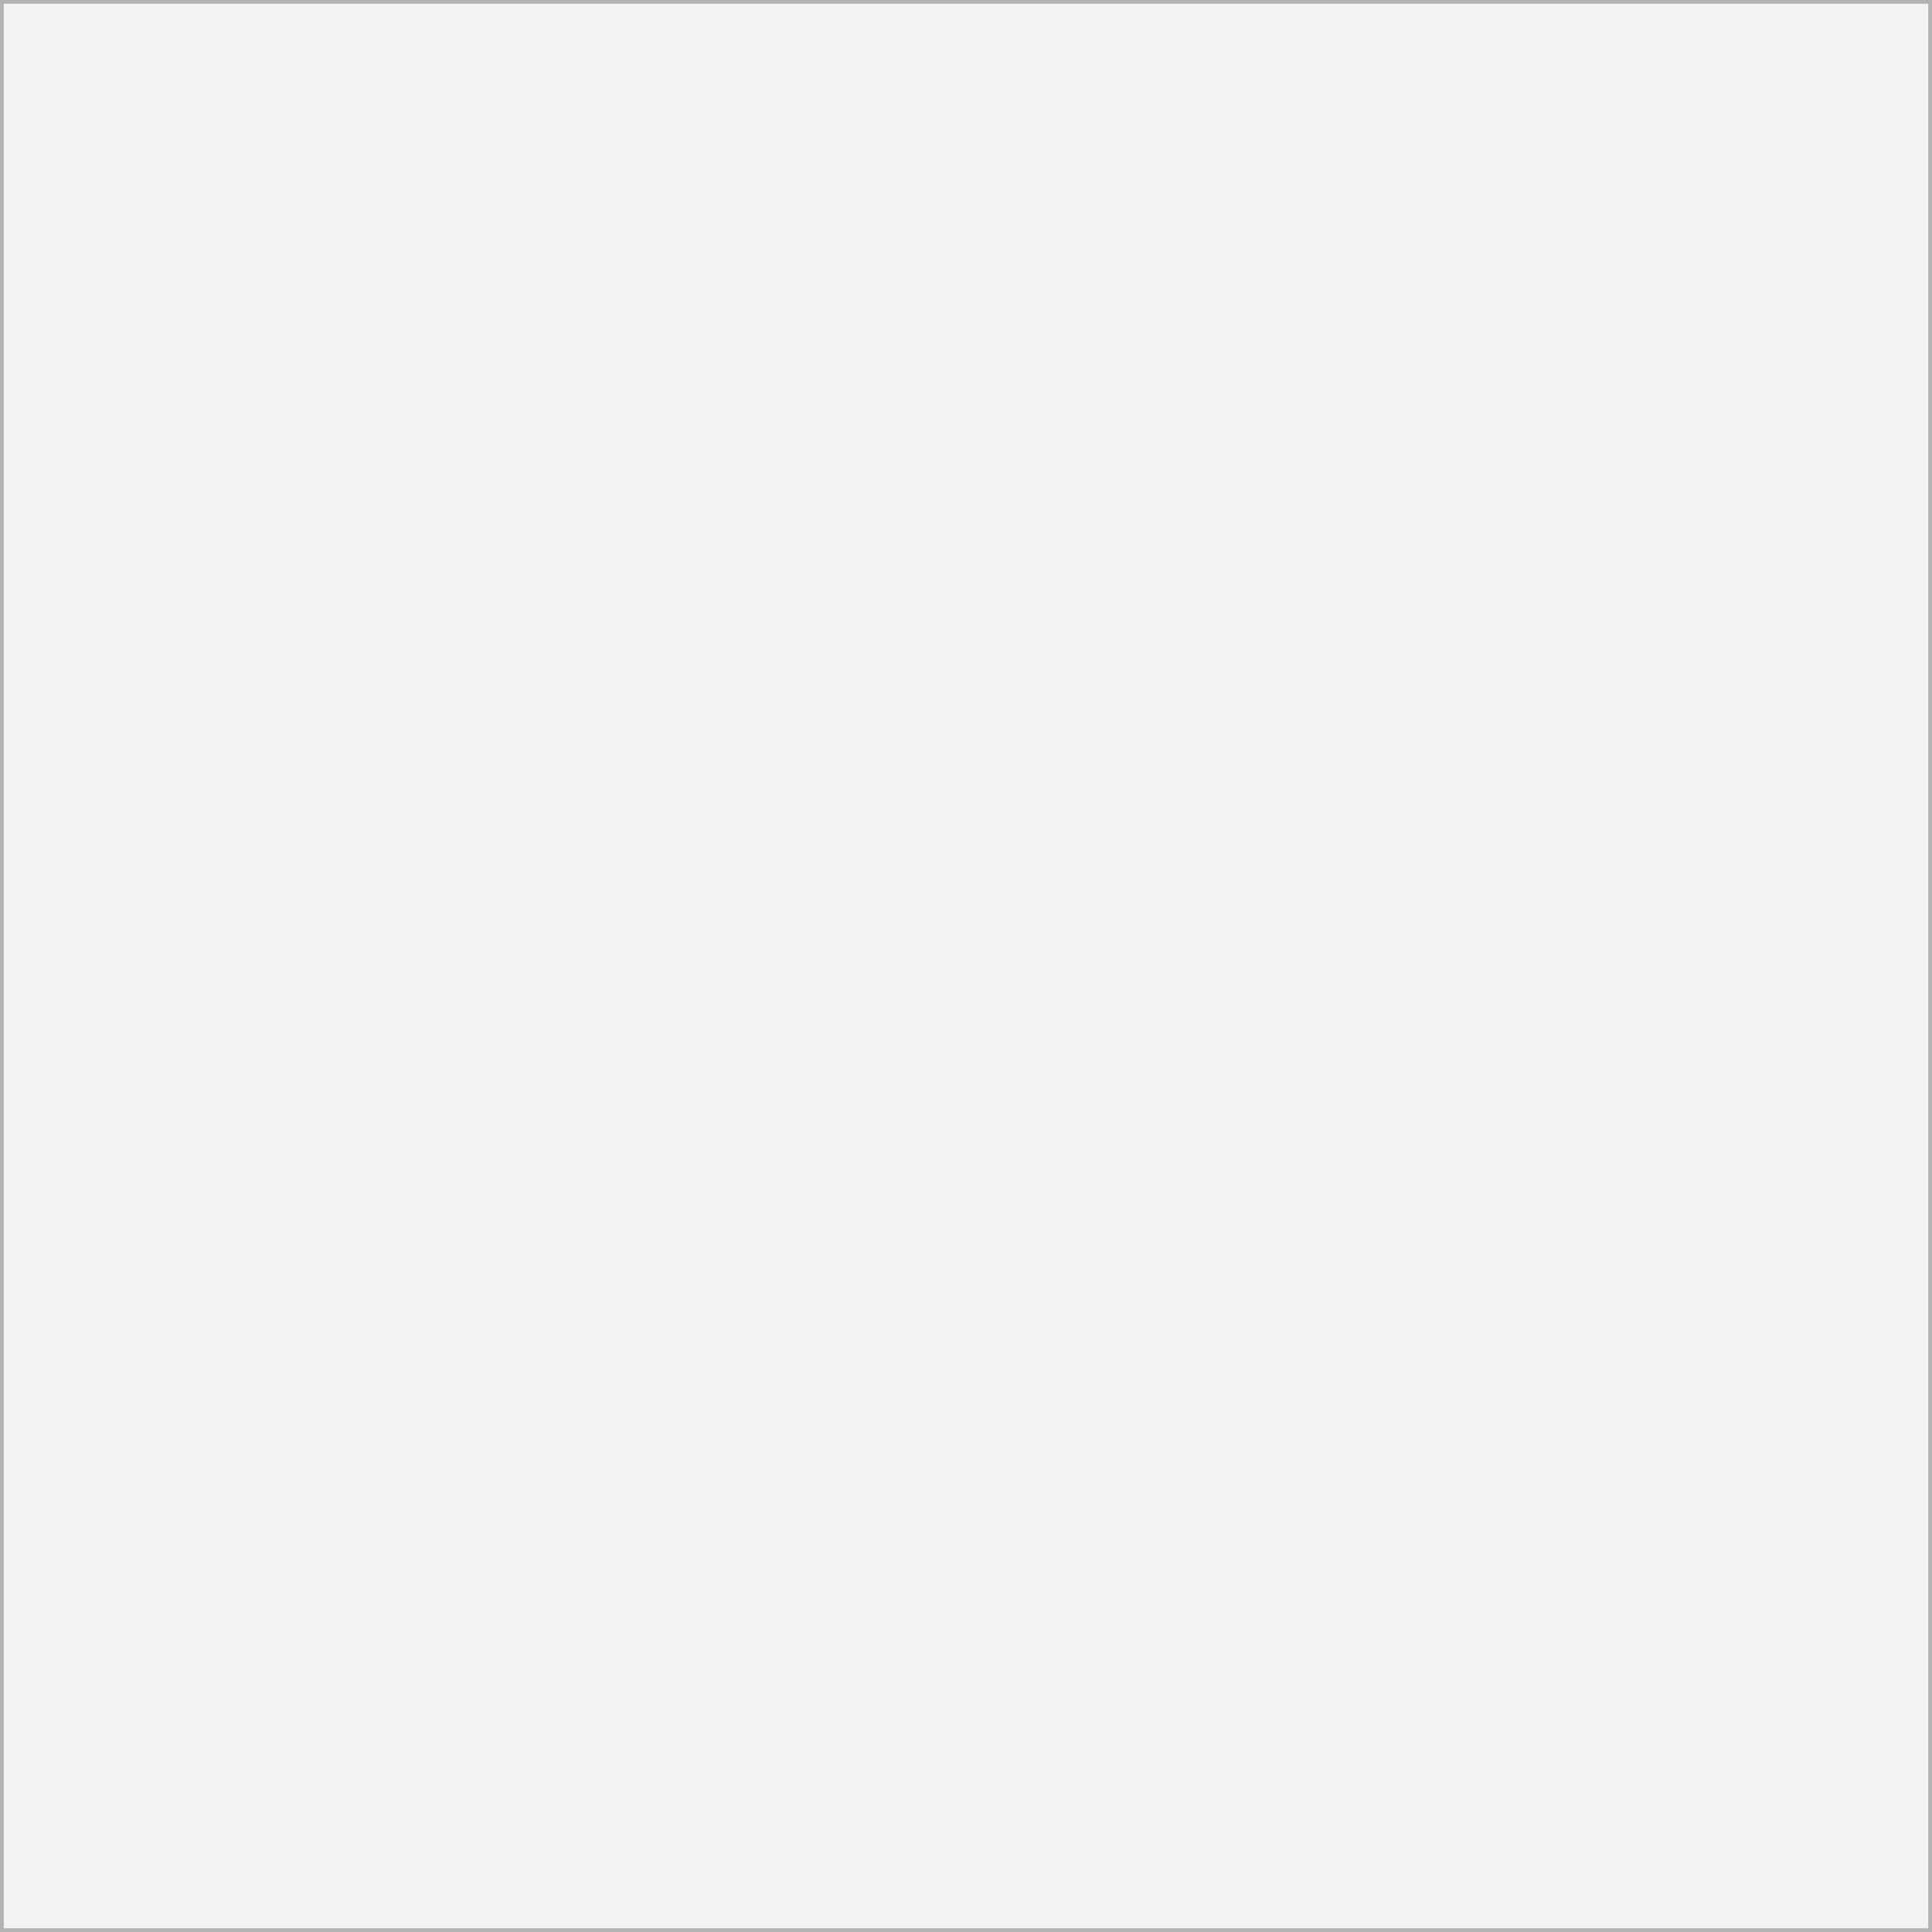
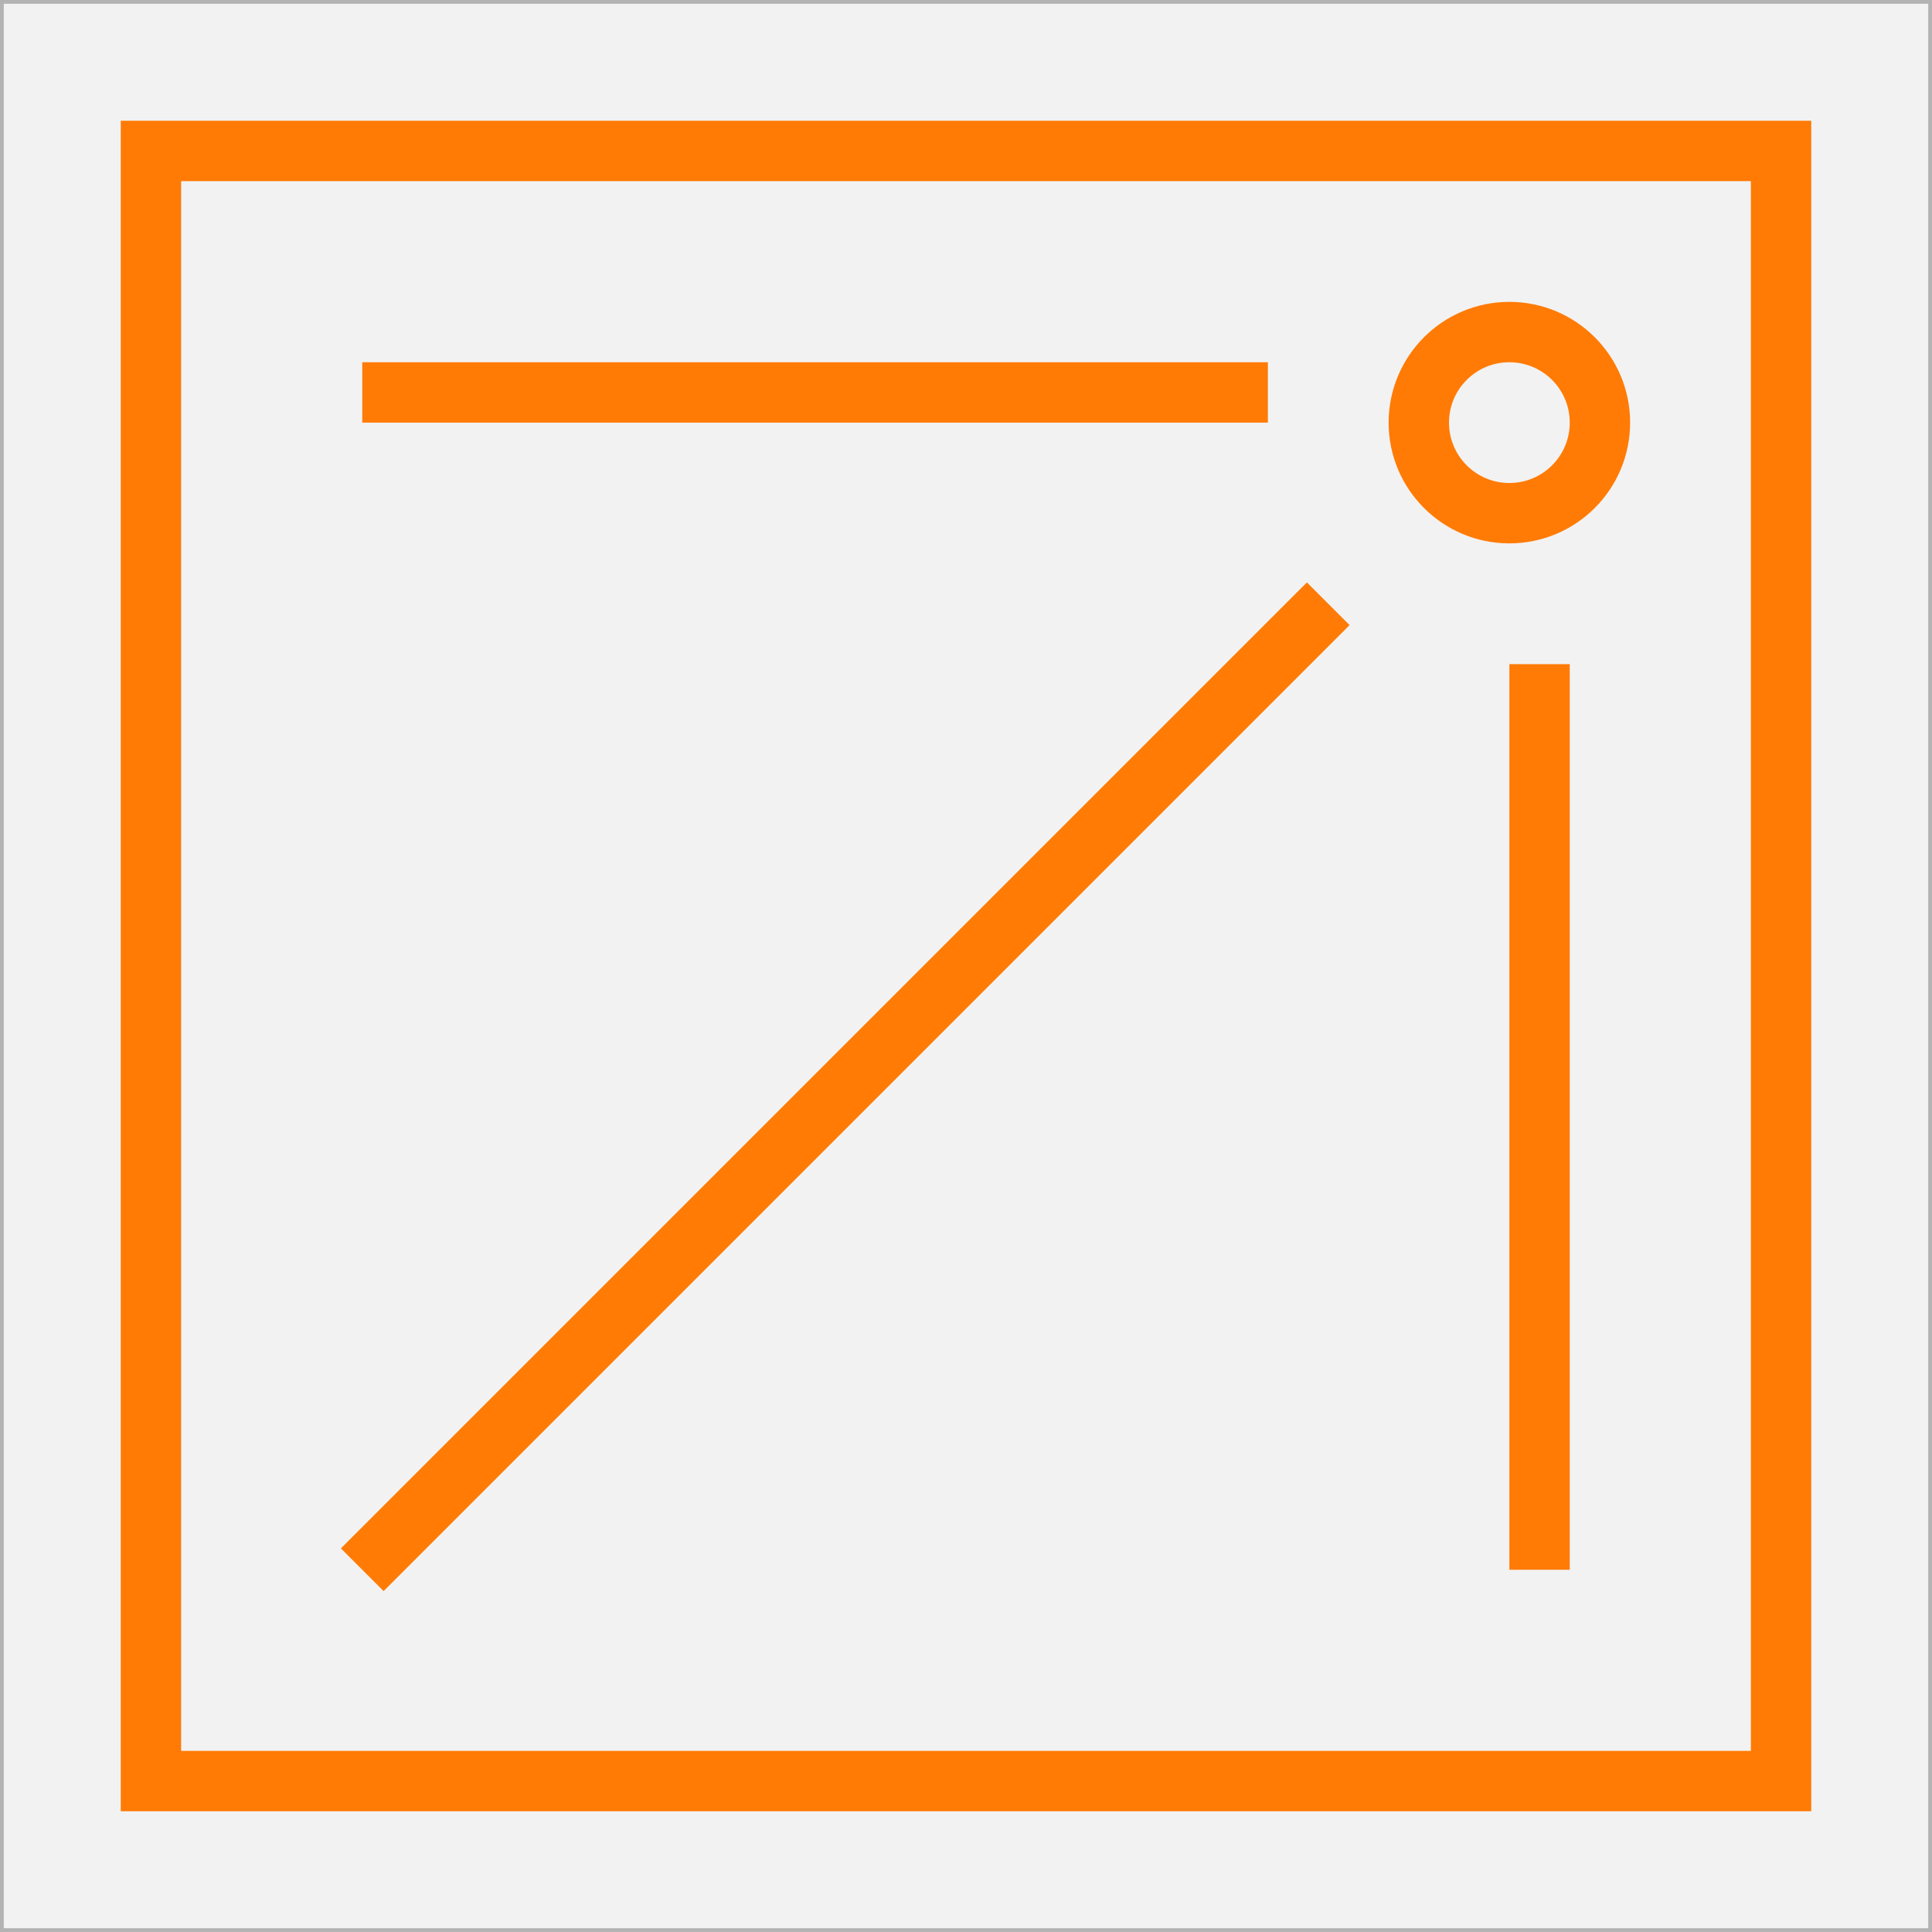
- <svg xmlns="http://www.w3.org/2000/svg" width="64" height="64" id="svg2" version="1.1">
-   <defs id="defs4" />
-   <g id="layer2" style="display:inline">
-     <rect style="fill:#f2f2f2;fill-opacity:1;fill-rule:evenodd;stroke:#b3b3b3;stroke-width:0.25;stroke-linecap:square;stroke-linejoin:miter;stroke-miterlimit:0;stroke-opacity:1;stroke-dasharray:none" id="rect3767" width="64" height="64" x="0" y="0" rx="0" />
+ <svg xmlns="http://www.w3.org/2000/svg" xmlns:ns1="http://www.openswatchbook.org/uri/2009/osb" width="64" height="64" id="svg2" version="1.1">
+   <defs id="defs4">
+     <linearGradient id="linearGradient7917" ns1:paint="solid">
+       <stop style="stop-color:#0000ff;stop-opacity:1;" offset="0" id="stop7919" />
+     </linearGradient>
+   </defs>
+   <g id="layer1" transform="translate(0,-988.3622)">
+     <rect style="fill:#f2f2f2;fill-opacity:1;fill-rule:evenodd;stroke:#b3b3b3;stroke-width:0.25;stroke-linecap:square;stroke-linejoin:miter;stroke-miterlimit:0;stroke-opacity:1;stroke-dasharray:none" id="rect3767" width="64" height="64" x="0" y="0" rx="0" transform="translate(0,988.3622)" />
+     <rect style="fill:none;stroke:#ff7b05;stroke-width:2;stroke-linecap:butt;stroke-linejoin:miter;stroke-miterlimit:4;stroke-opacity:1;stroke-dasharray:none;stroke-dashoffset:10" id="rect10988" width="54" height="54" x="5" y="5" transform="translate(0,988.3622)" />
+     <path style="fill:none;stroke:#ff7b05;stroke-width:2;stroke-linecap:butt;stroke-linejoin:miter;stroke-miterlimit:4;stroke-opacity:1;stroke-dasharray:none;stroke-dashoffset:10" id="path10990" d="m 53,14 a 3,3 0 1 1 -6,0 3,3 0 1 1 6,0 z" transform="translate(0,988.3622)" />
+     <path style="fill:none;stroke:#ff7b05;stroke-width:2;stroke-linecap:butt;stroke-linejoin:miter;stroke-miterlimit:4;stroke-opacity:1;stroke-dasharray:none" d="m 12,13 30,0" id="path10992" transform="translate(0,988.3622)" />
+     <path style="fill:none;stroke:#ff7b05;stroke-width:2;stroke-linecap:butt;stroke-linejoin:miter;stroke-miterlimit:4;stroke-opacity:1;stroke-dasharray:none" d="m 51,22 c 0,1 0,30 0,30" id="path10994" transform="translate(0,988.3622)" />
+     <path style="fill:none;stroke:#ff7b05;stroke-width:2;stroke-linecap:butt;stroke-linejoin:miter;stroke-opacity:1;stroke-miterlimit:4;stroke-dasharray:none" d="M 44,20 12,52" id="path10996" transform="translate(0,988.3622)" />
  </g>
-   <g id="layer1" transform="translate(0,-988.3622)" />
</svg>
